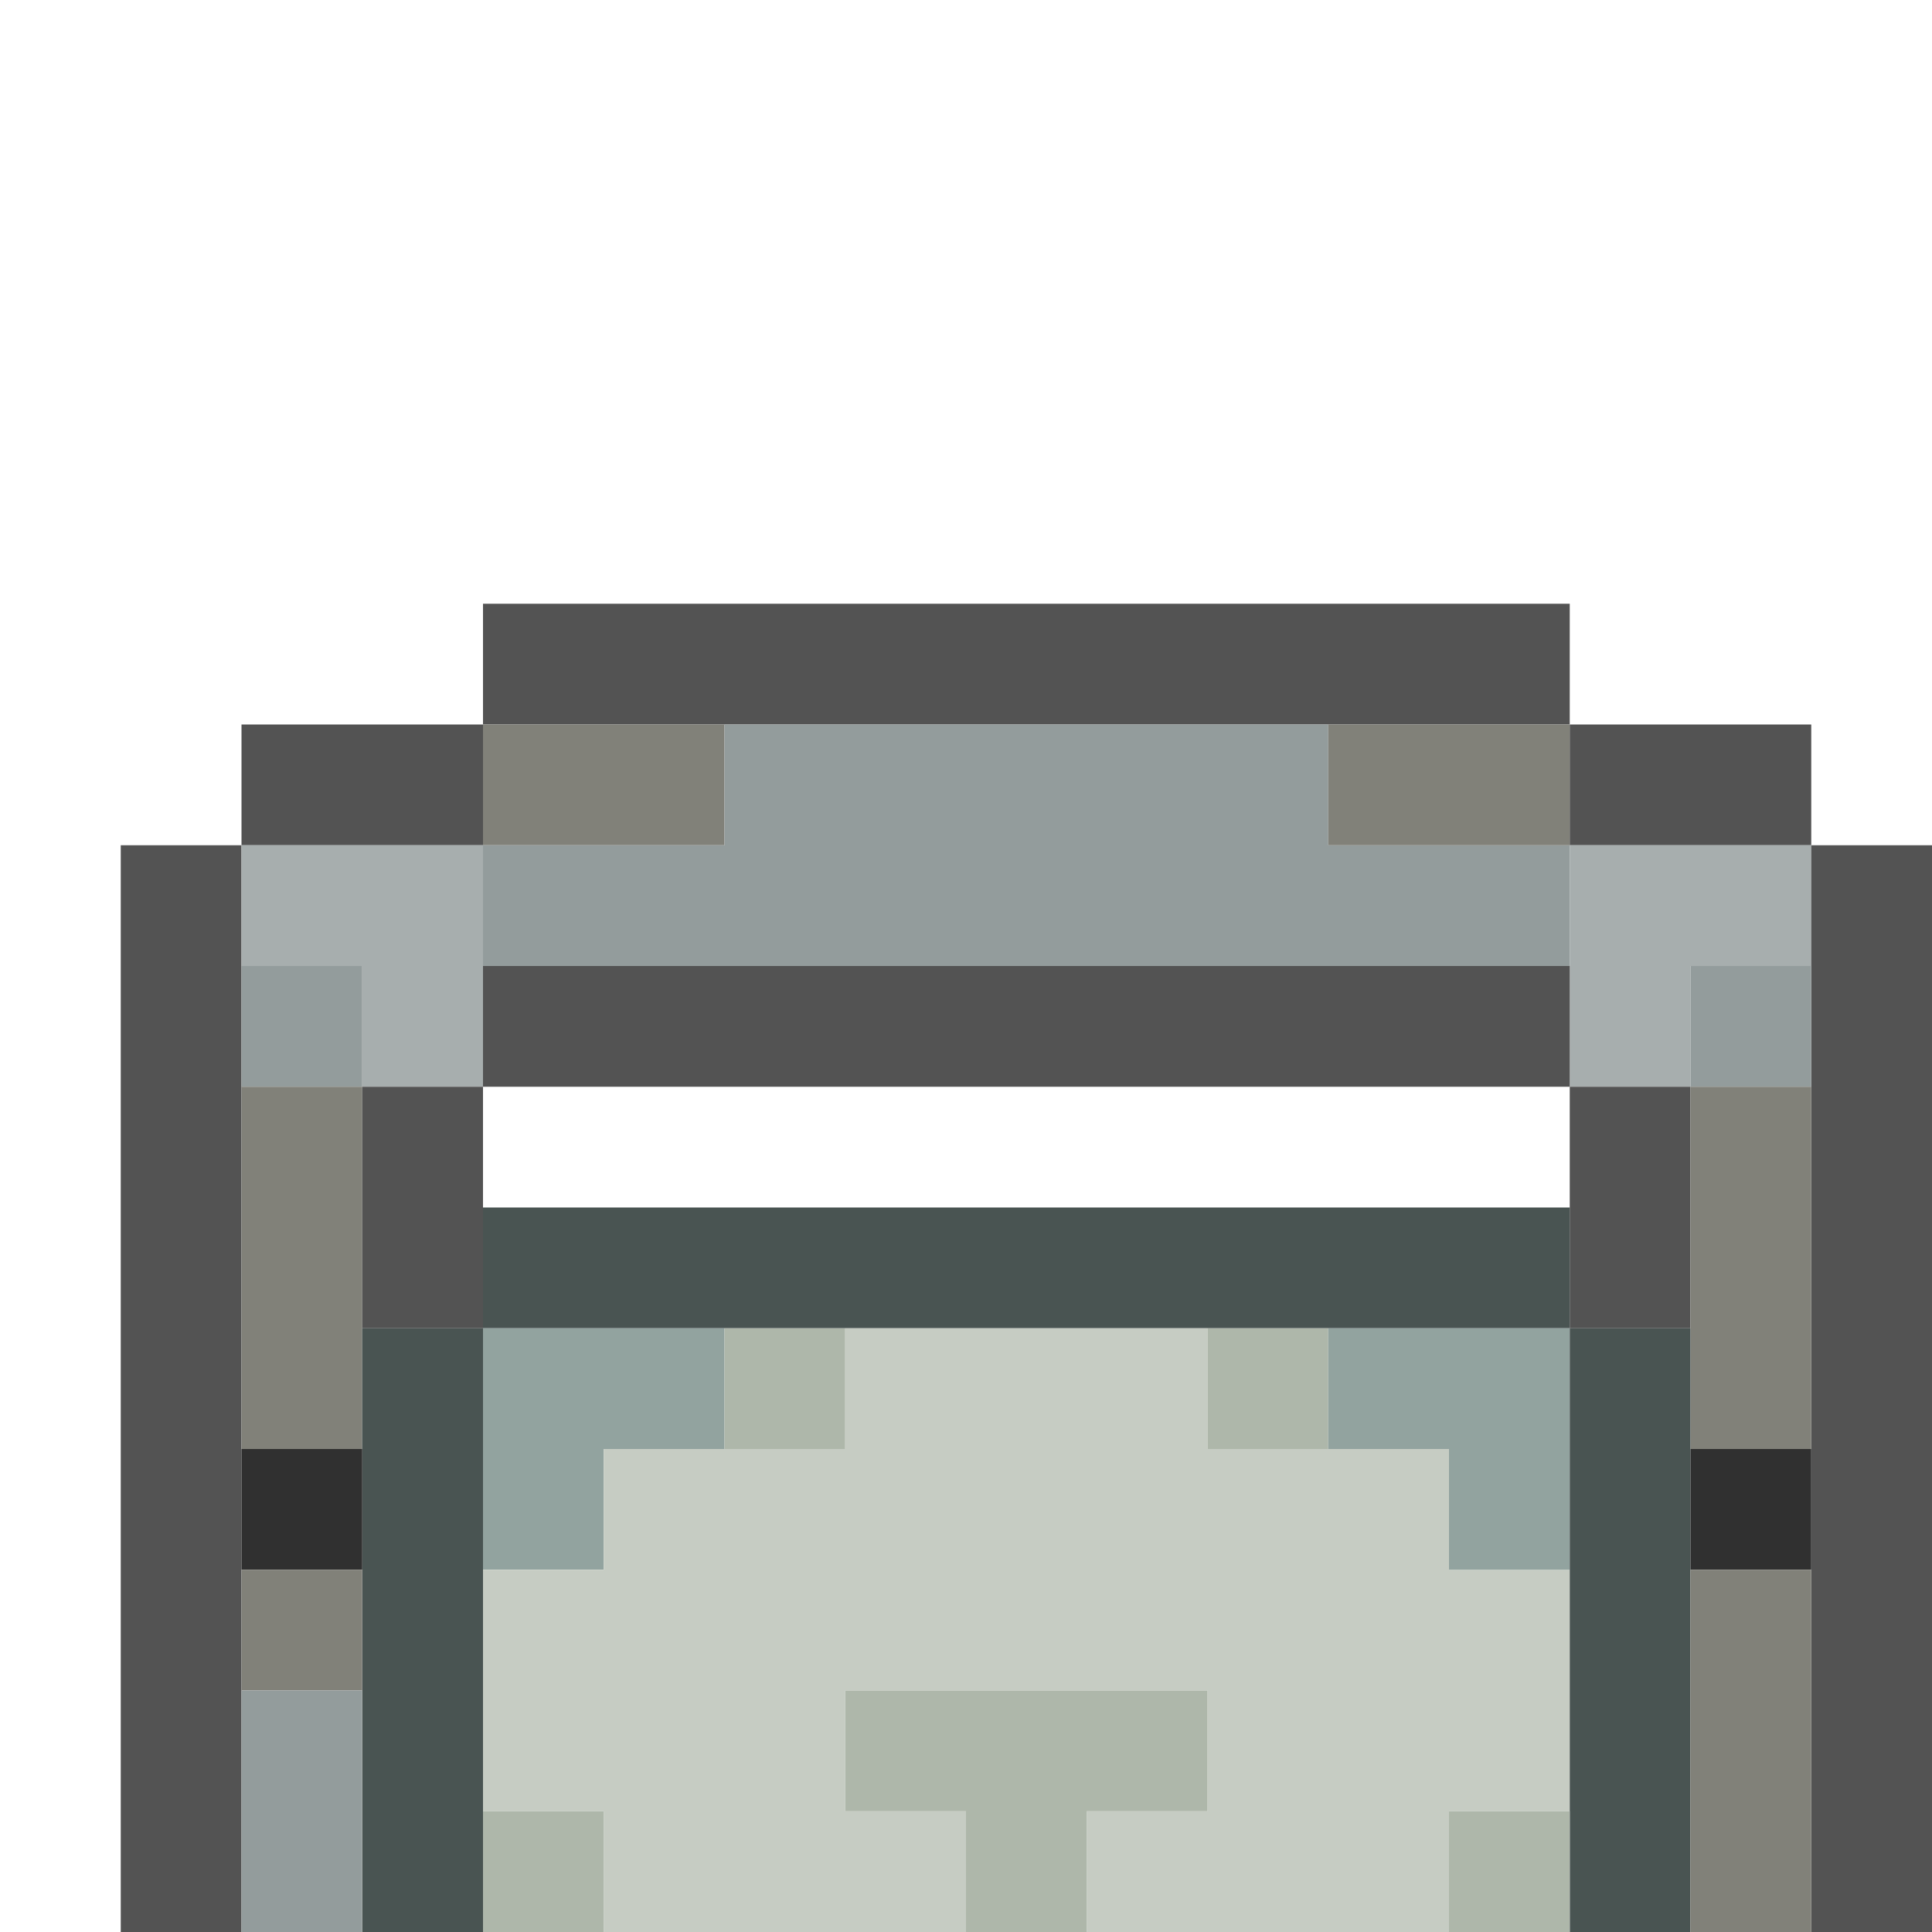
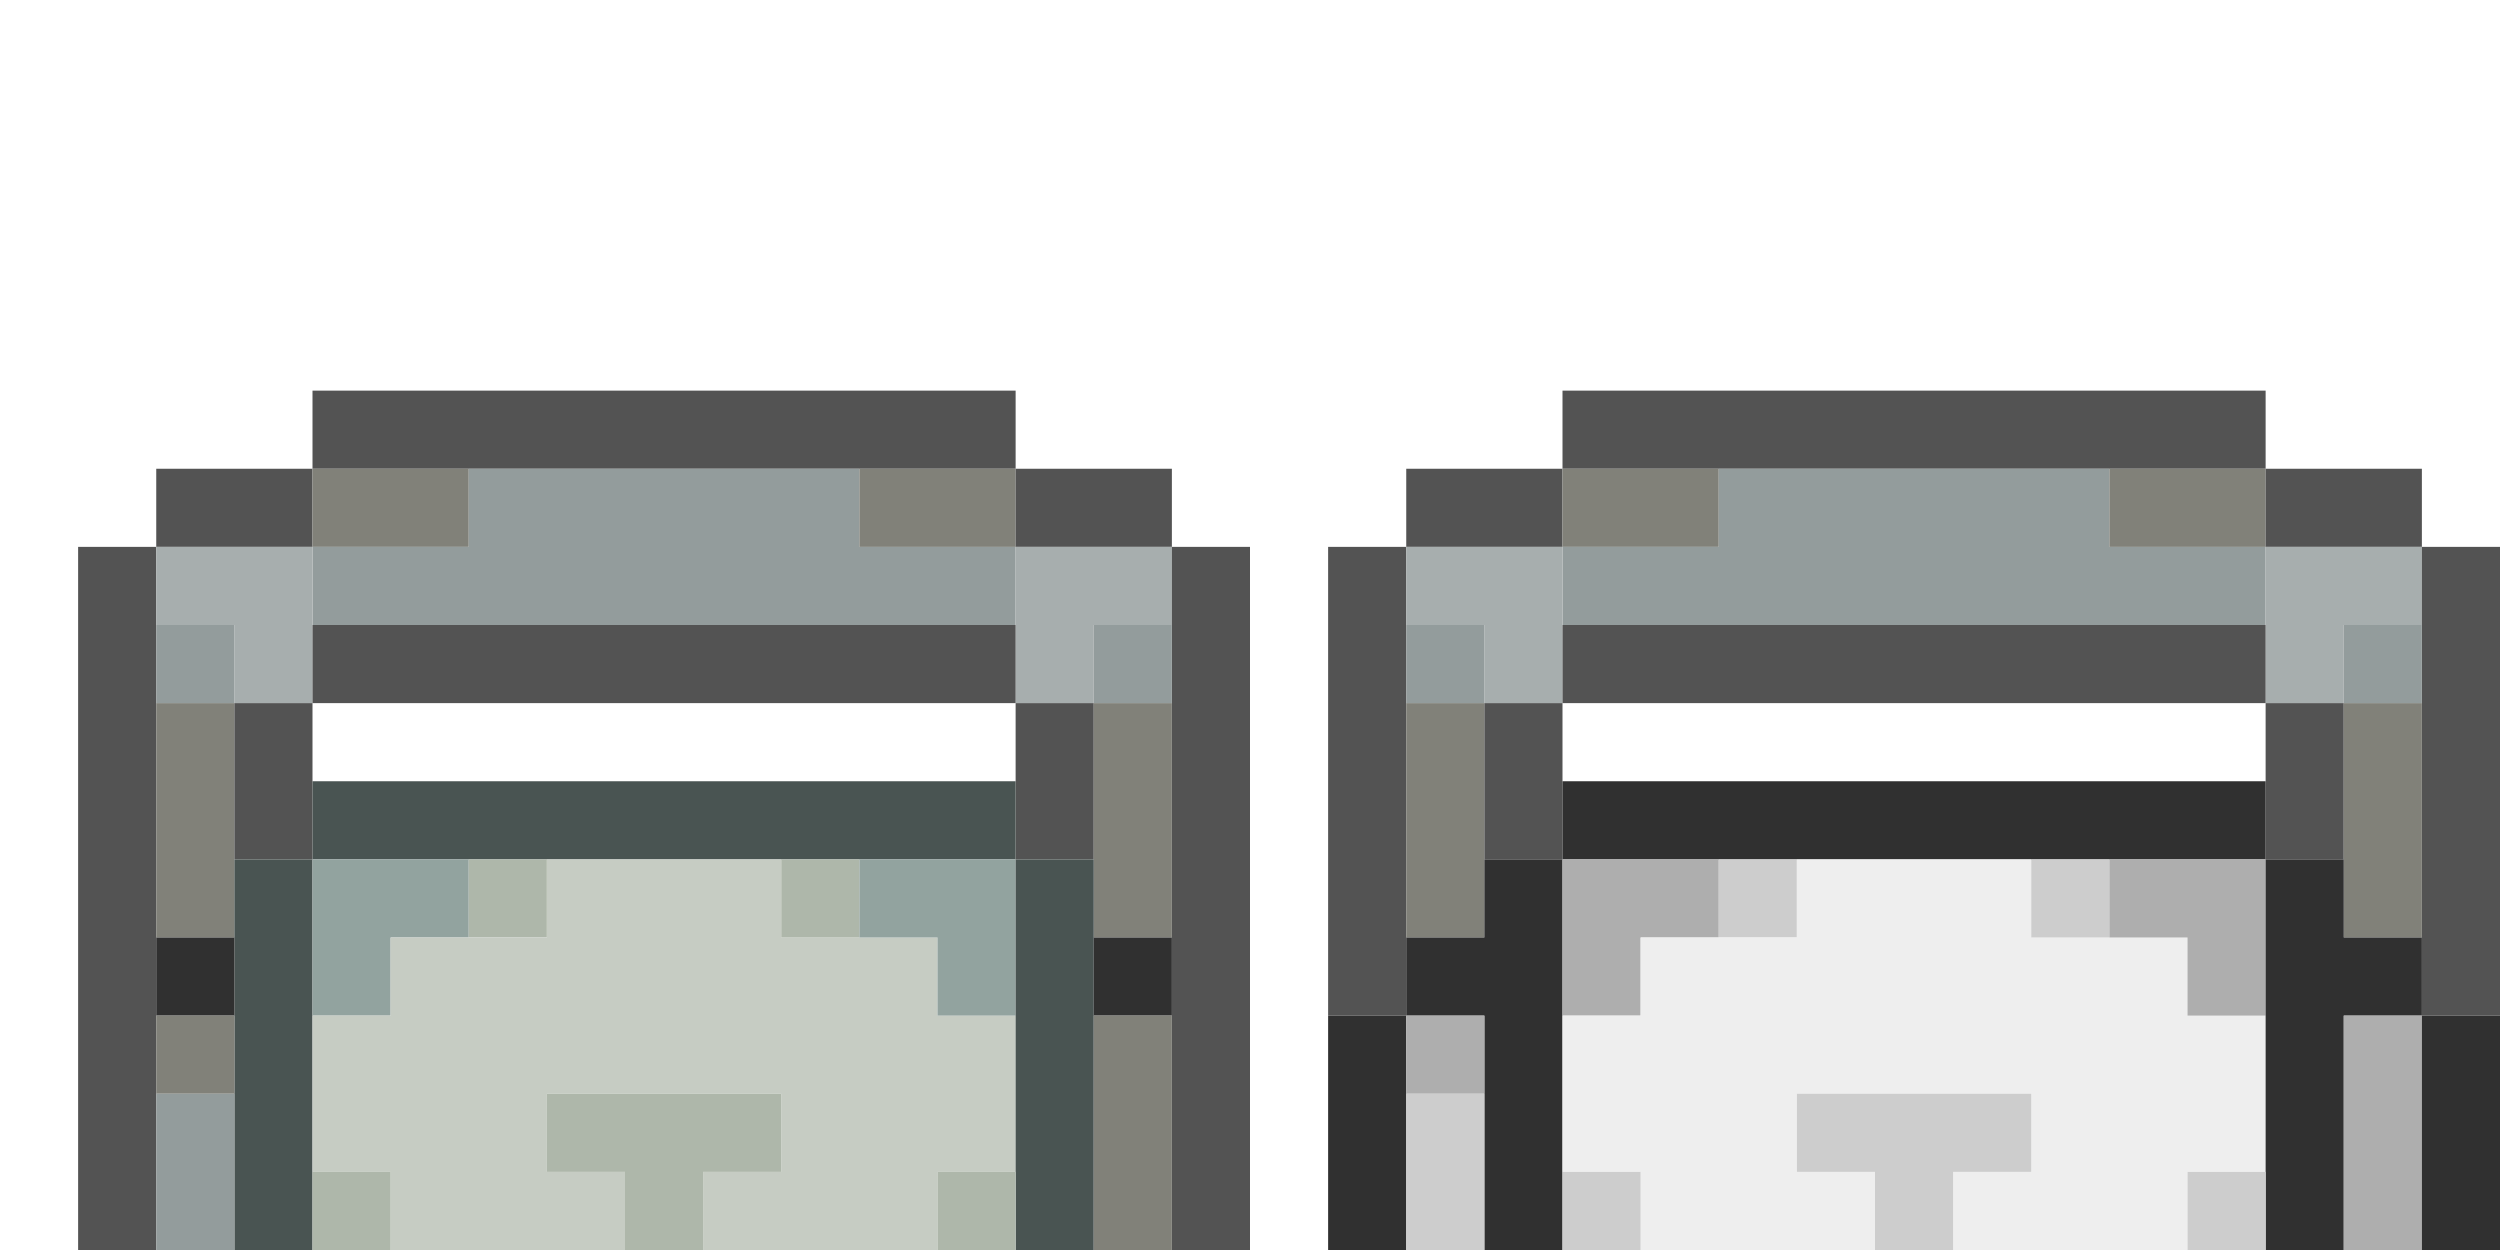
- <svg xmlns="http://www.w3.org/2000/svg" version="1.1" id="Layer_1" x="0px" y="0px" width="16px" height="16px" viewBox="0 0 16 16" enable-background="new 0 0 16 16" xml:space="preserve">
+ <svg xmlns="http://www.w3.org/2000/svg" version="1.1" id="Layer_1" x="0px" y="0px" width="32px" height="16px" viewBox="0 0 32 16" enable-background="new 0 0 32 16" xml:space="preserve">
  <path fill="#535353" d="M4,5h9v1H4V5z" />
+   <path fill="#535353" d="M20,5h9v1h-9V5z" />
  <path fill="#535353" d="M2,6h2v1H2V6z" />
  <path fill="#818179" d="M4,6h2v1H4V6z" />
  <path fill="#939C9C" d="M6,6h5v1h2v1H4V7h2V6z" />
  <path fill="#818179" d="M11,6h2v1h-2V6z" />
  <path fill="#535353" d="M13,6h2v1h-2V6z" />
+   <path fill="#535353" d="M18,6h2v1h-2V6z" />
+   <path fill="#818179" d="M20,6h2v1h-2V6z" />
+   <path fill="#939C9C" d="M22,6h5v1h2v1h-9V7h2V6z" />
+   <path fill="#818179" d="M27,6h2v1h-2V6z" />
+   <path fill="#535353" d="M29,6h2v1h-2V6z" />
  <path fill="#535353" d="M1,7h1v9H1V7z" />
  <path fill="#A7AEAE" d="M2,7h2v2H3V8H2V7z" />
  <path fill="#A7AEAE" d="M13,7h2v1h-1v1h-1V7z" />
  <path fill="#535353" d="M15,7h1v9h-1V7z" />
+   <path fill="#535353" d="M17,7h1v6h-1V7z" />
+   <path fill="#A7AEAE" d="M18,7h2v2h-1V8h-1V7z" />
+   <path fill="#A7AEAE" d="M29,7h2v1h-1v1h-1V7z" />
+   <path fill="#535353" d="M31,7h1v6h-1V7z" />
  <path fill="#939C9C" d="M2,8h1v1H2V8z" />
  <path fill="#535353" d="M4,8h9v1H4V8z" />
  <path fill="#939C9C" d="M14,8h1v1h-1V8z" />
+   <path fill="#939C9C" d="M18,8h1v1h-1V8z" />
+   <path fill="#535353" d="M20,8h9v1h-9V8z" />
+   <path fill="#939C9C" d="M30,8h1v1h-1V8z" />
  <path fill="#818179" d="M2,9h1v3H2V9z" />
  <path fill="#535353" d="M3,9h1v2H3V9z" />
  <path fill="#535353" d="M13,9h1v2h-1V9z" />
  <path fill="#818179" d="M14,9h1v3h-1V9z" />
+   <path fill="#818179" d="M18,9h1v3h-1V9z" />
+   <path fill="#535353" d="M19,9h1v2h-1V9z" />
+   <path fill="#535353" d="M29,9h1v2h-1V9z" />
+   <path fill="#818179" d="M30,9h1v3h-1V9z" />
  <path fill="#495452" d="M4,10h9v1H4V10z" />
+   <path fill="#303030" d="M20,10h9v1h-9V10z" />
  <path fill="#495452" d="M3,11h1v5H3V11z" />
  <path fill="#92A39F" d="M4,11h2v1H5v1H4V11z" />
  <path fill="#AEB7AA" d="M6,11h1v1H6V11z" />
  <path fill="#C6CCC3" d="M7,11h3v1h2v1h1v2h-1v1H9v-1h1v-1H7v1h1v1H5v-1H4v-2h1v-1h2V11z" />
  <path fill="#AEB7AA" d="M10,11h1v1h-1V11z" />
  <path fill="#92A39F" d="M11,11h2v2h-1v-1h-1V11z" />
  <path fill="#495452" d="M13,11h1v5h-1V11z" />
+   <path fill="#303030" d="M19,11h1v5h-1v-3h-1v-1h1V11z" />
+   <path fill="#AEAEAE" d="M20,11h2v1h-1v1h-1V11z" />
+   <path fill="#CDCDCD" d="M22,11h1v1h-1V11z" />
+   <path fill="#EEEEEE" d="M23,11h3v1h2v1h1v2h-1v1h-3v-1h1v-1h-3v1h1v1h-3v-1h-1v-2h1v-1h2V11z" />
+   <path fill="#CDCDCD" d="M26,11h1v1h-1V11z" />
+   <path fill="#AEAEAE" d="M27,11h2v2h-1v-1h-1V11z" />
+   <path fill="#303030" d="M29,11h1v1h1v1h-1v3h-1V11z" />
  <path fill="#303030" d="M2,12h1v1H2V12z" />
  <path fill="#303030" d="M14,12h1v1h-1V12z" />
  <path fill="#818179" d="M2,13h1v1H2V13z" />
  <path fill="#818179" d="M14,13h1v3h-1V13z" />
+   <path fill="#303030" d="M17,13h1v3h-1V13z" />
+   <path fill="#AEAEAE" d="M18,13h1v1h-1V13z" />
+   <path fill="#AEAEAE" d="M30,13h1v3h-1V13z" />
+   <path fill="#303030" d="M31,13h1v3h-1V13z" />
  <path fill="#939C9C" d="M2,14h1v2H2V14z" />
  <path fill="#AEB7AA" d="M7,14h3v1H9v1H8v-1H7V14z" />
+   <path fill="#CDCDCD" d="M18,14h1v2h-1V14z" />
+   <path fill="#CDCDCD" d="M23,14h3v1h-1v1h-1v-1h-1V14z" />
  <path fill="#AEB7AA" d="M4,15h1v1H4V15z" />
  <path fill="#AEB7AA" d="M12,15h1v1h-1V15z" />
+   <path fill="#CDCDCD" d="M20,15h1v1h-1V15z" />
+   <path fill="#CDCDCD" d="M28,15h1v1h-1V15z" />
</svg>
